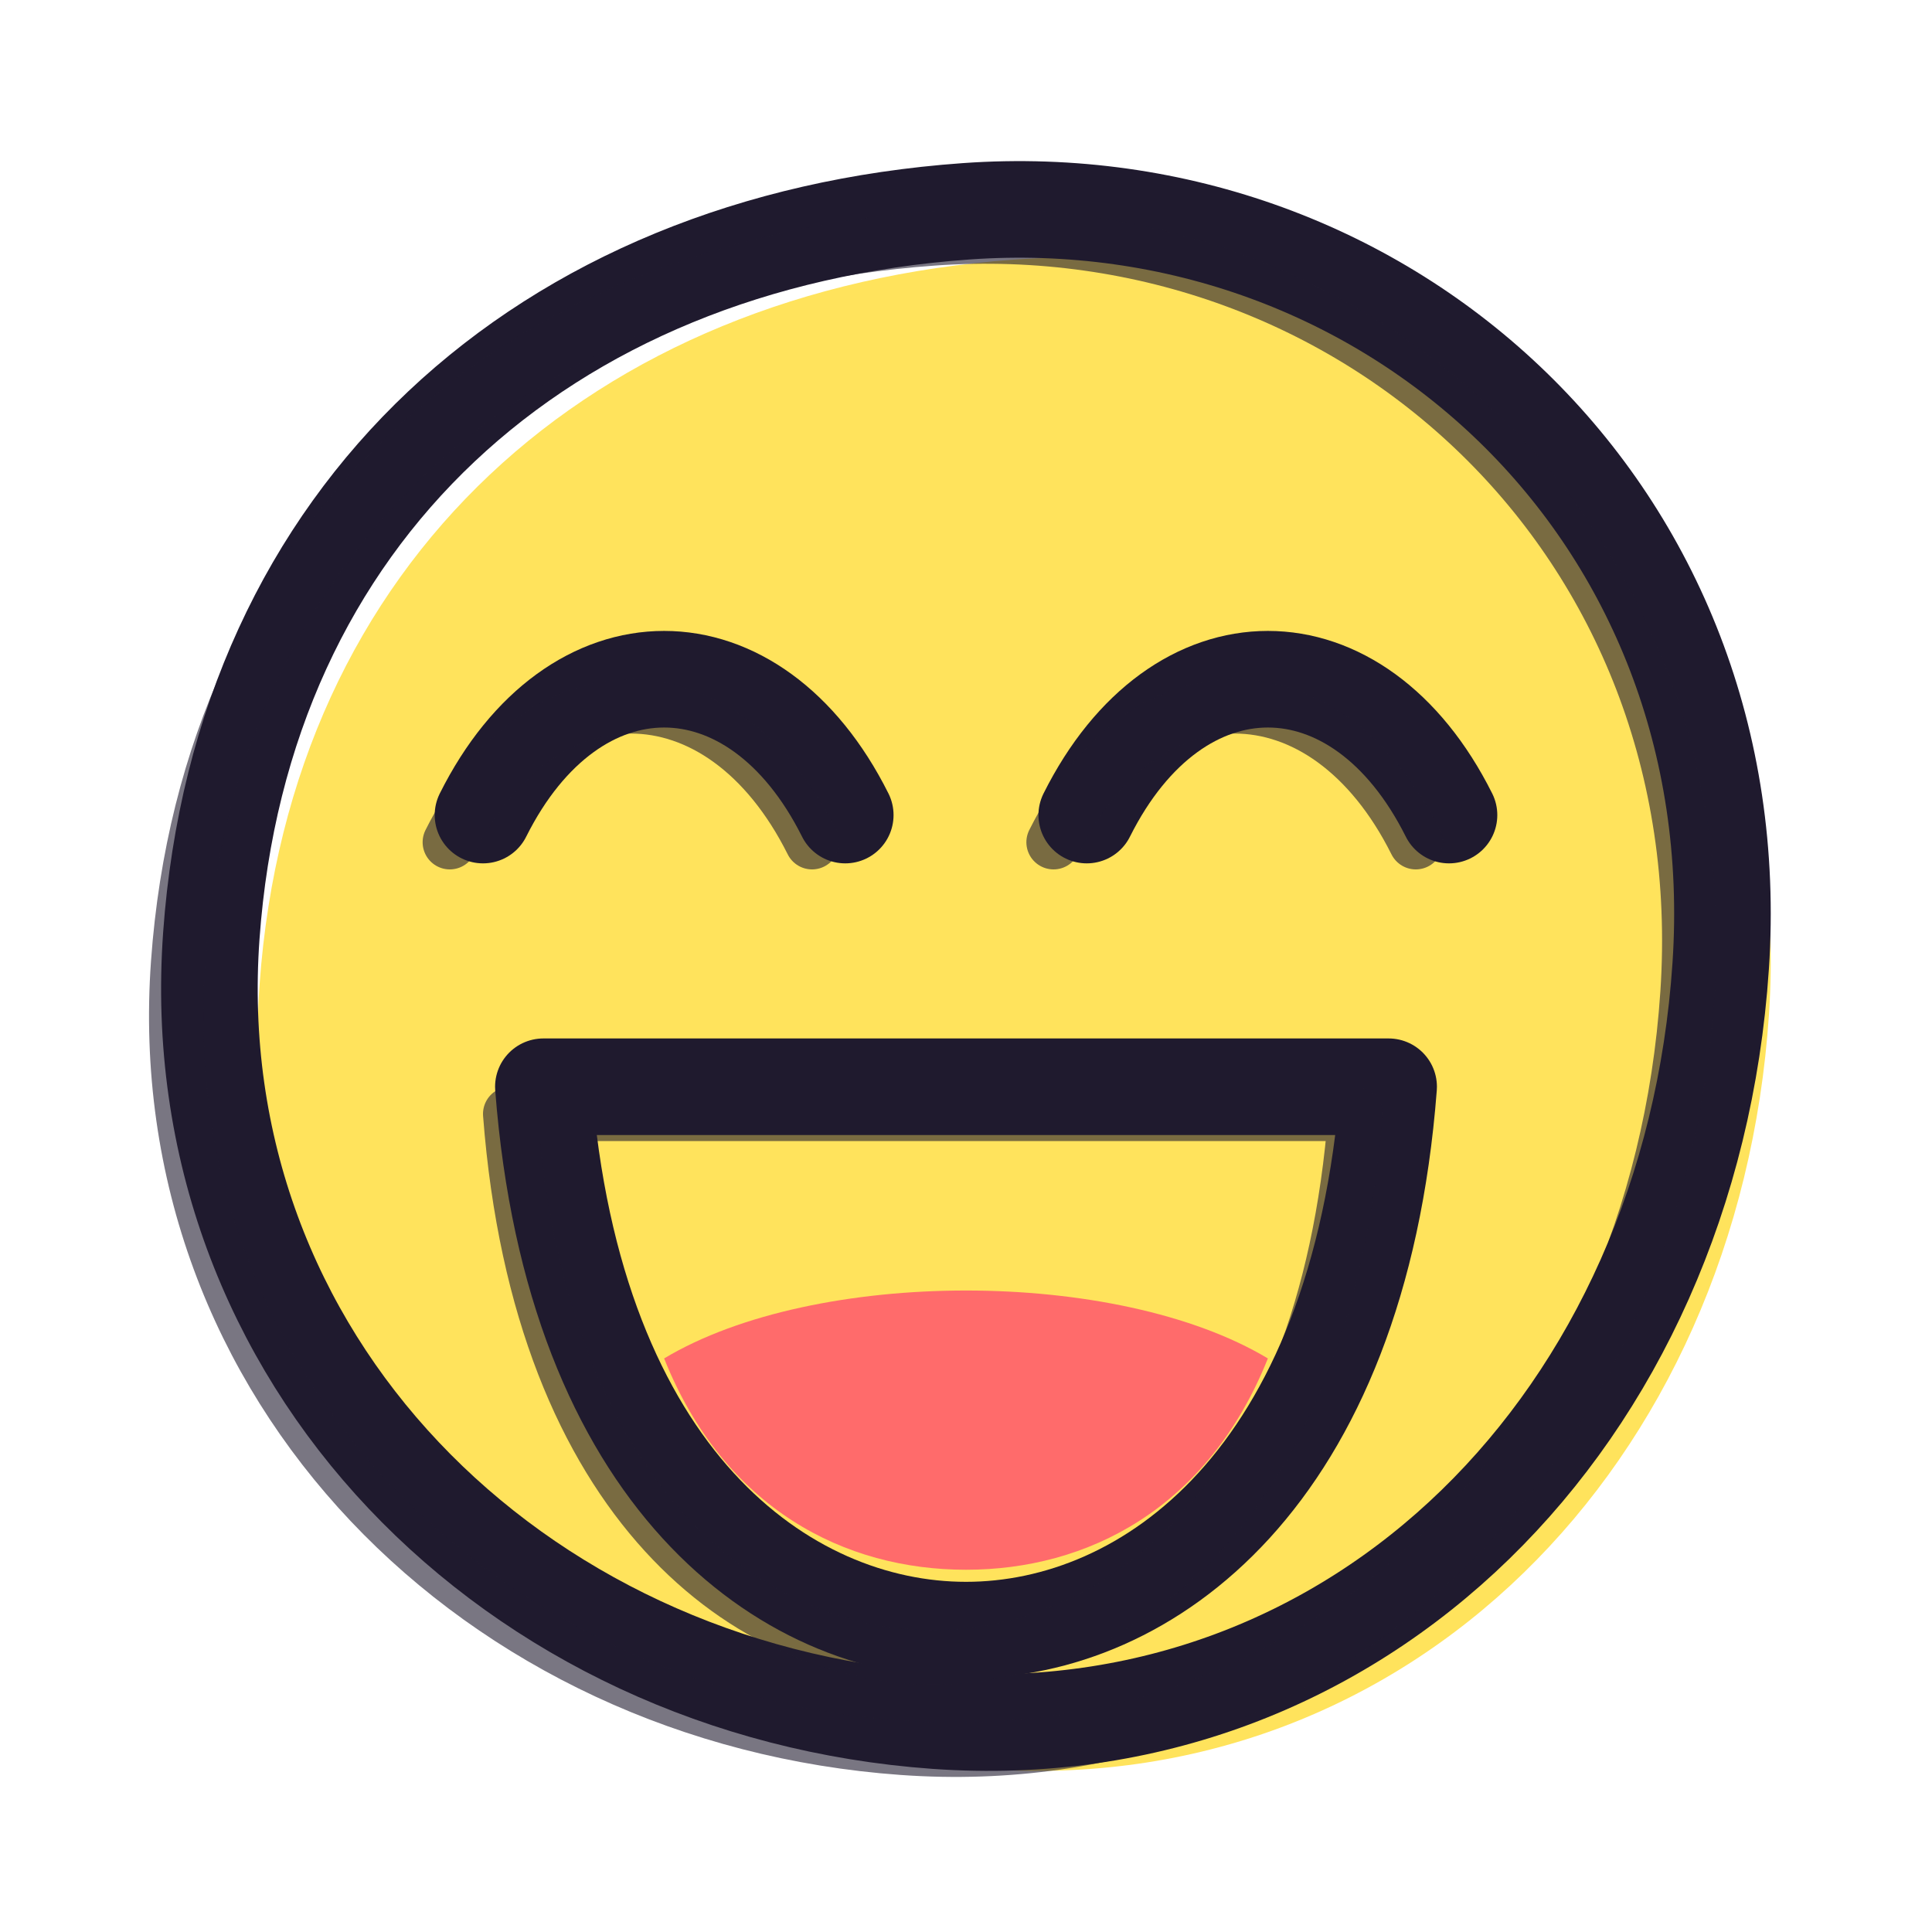
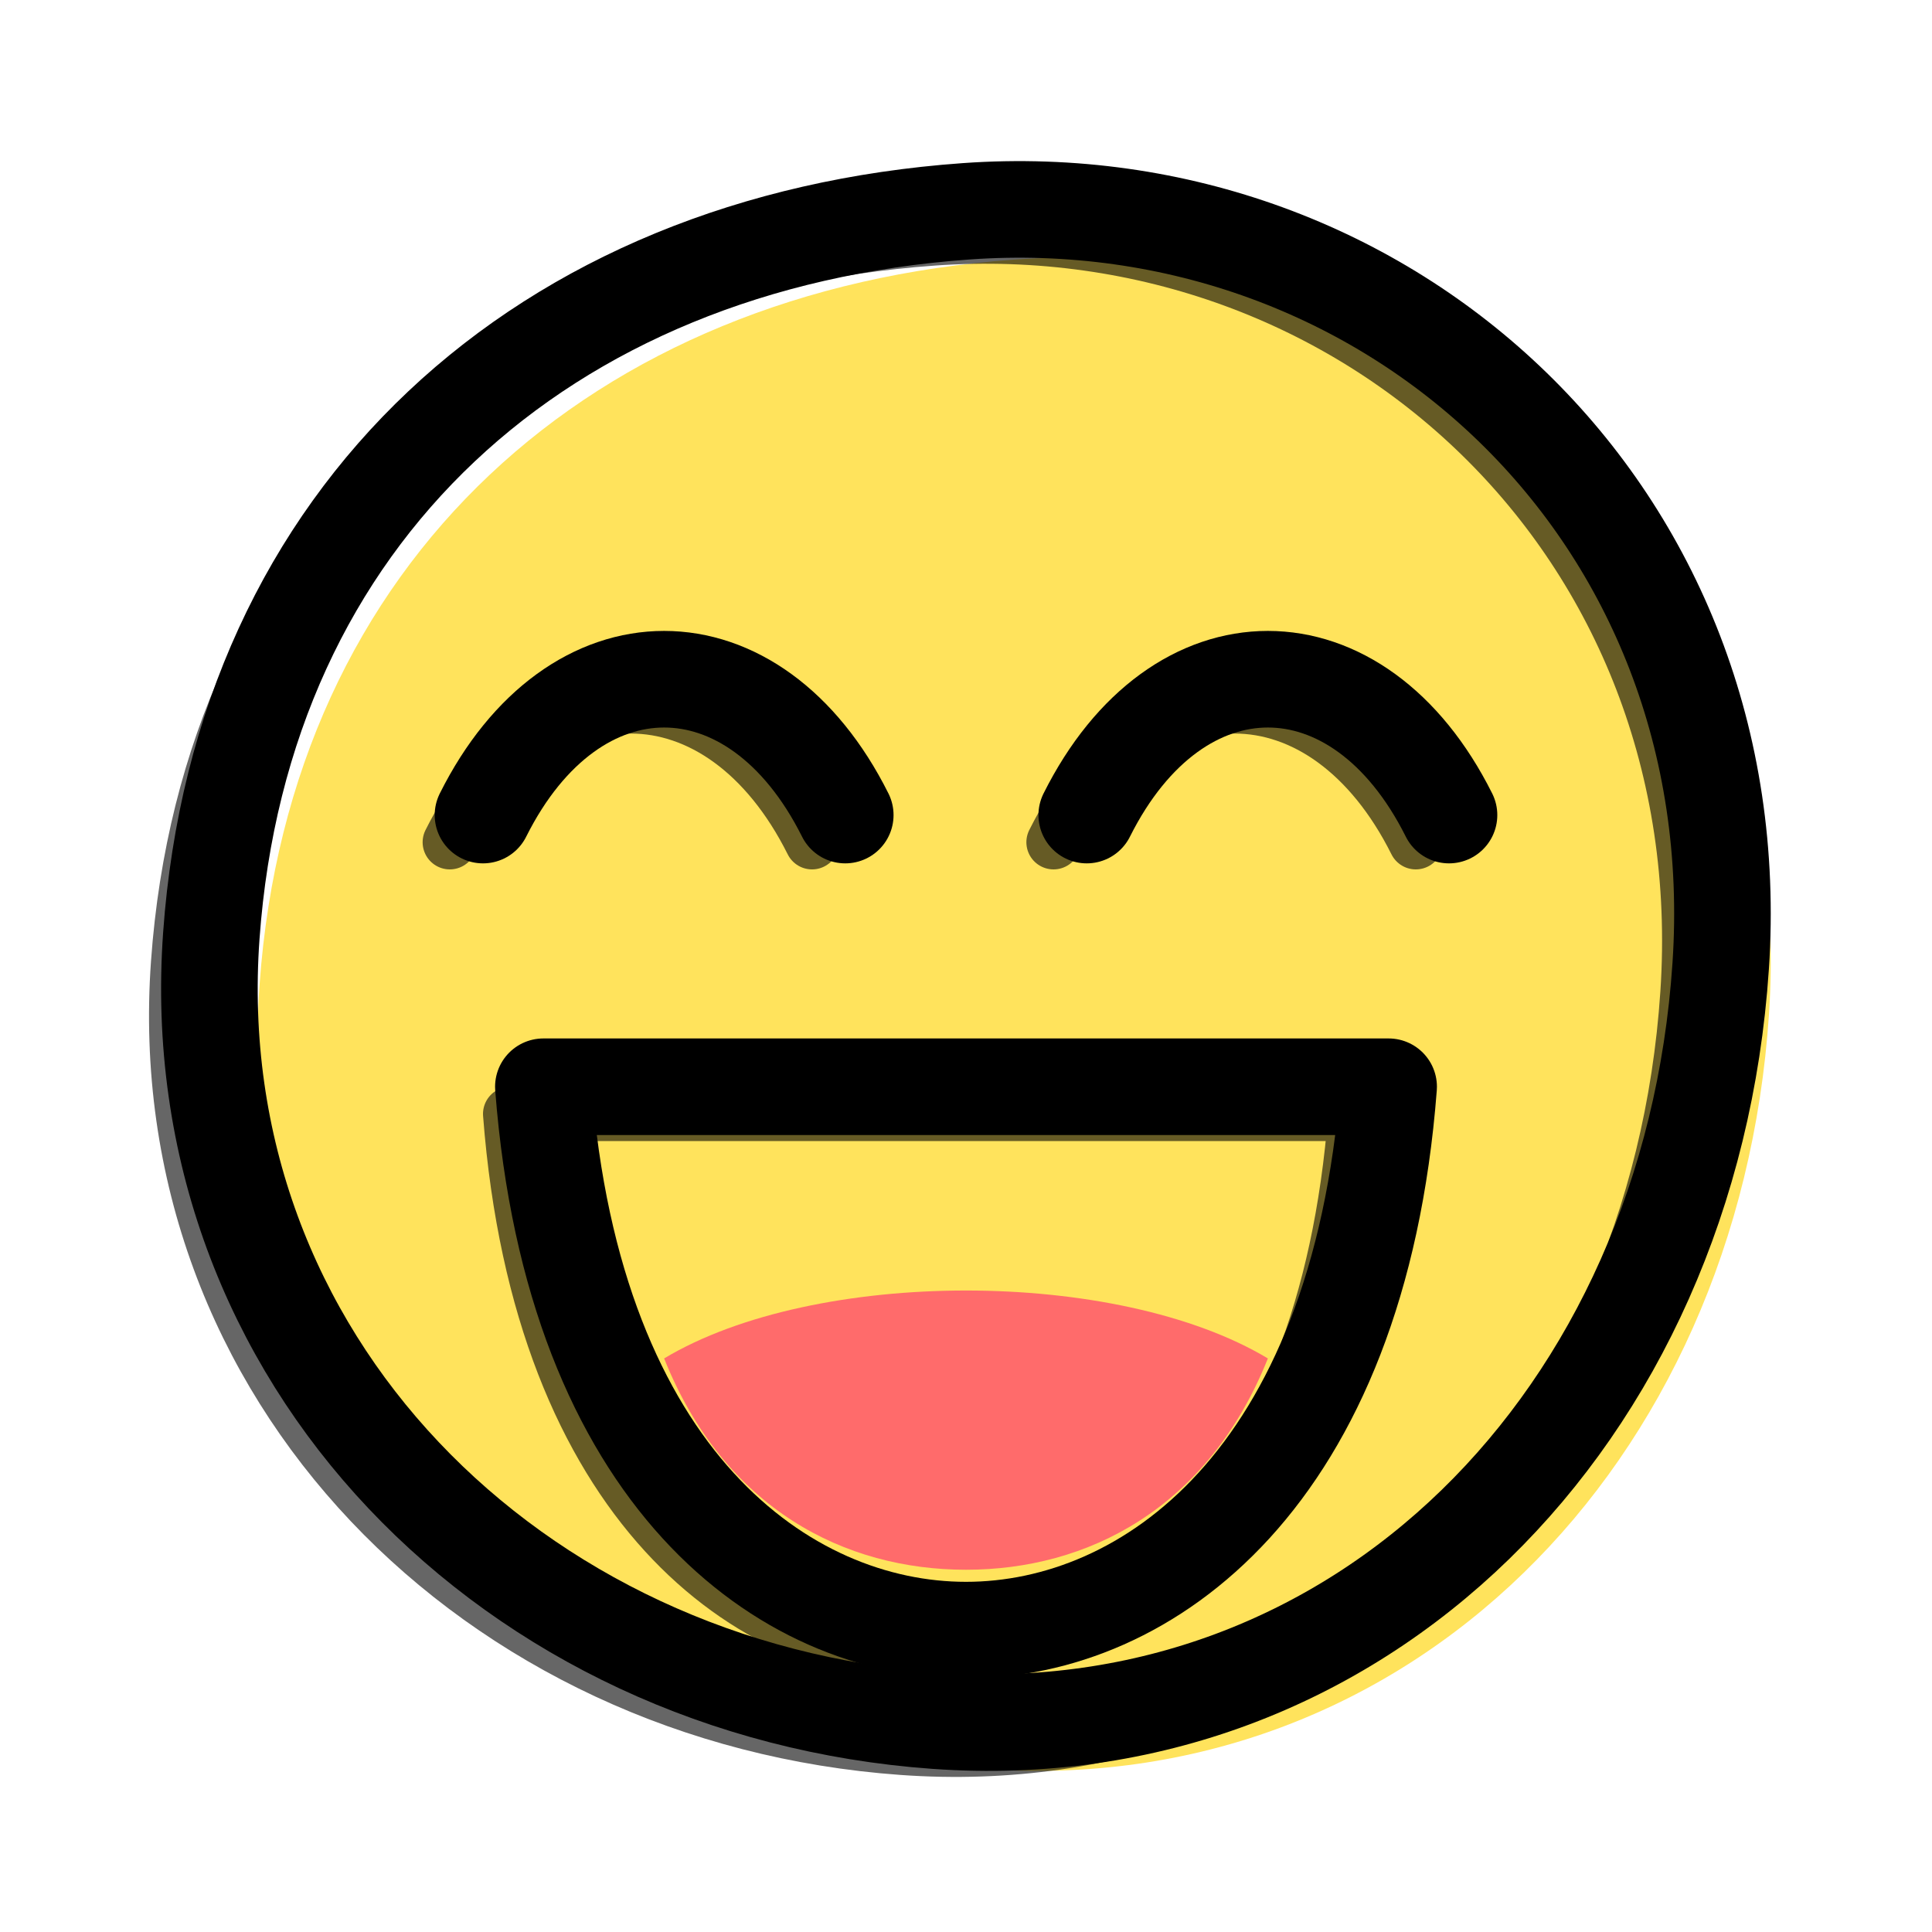
<svg xmlns="http://www.w3.org/2000/svg" viewBox="0 0 64 64">
  <path d="M32 7C46 6 58 17 57 32C56 47 45 58 31 57C17 56 6 45 7 31C8 17 18 8 32 7Z" fill="#ffe35c" transform="translate(1.6 1.6)" />
-   <path d="M32 7C46 6 58 17 57 32C56 47 45 58 31 57C17 56 6 45 7 31C8 17 18 8 32 7Z" fill="none" stroke="#1f1a2e" stroke-width="3.2" stroke-linecap="round" stroke-linejoin="round" />
-   <path d="M32 7C46 6 58 17 57 32C56 47 45 58 31 57C17 56 6 45 7 31C8 17 18 8 32 7Z" fill="none" stroke="#1f1a2e" stroke-width="1.8" stroke-linecap="round" stroke-linejoin="round" opacity="0.6" transform="translate(-1.1 0.9)" />
-   <path d="M16 27C19 21 25 21 28 27" fill="none" stroke="#1f1a2e" stroke-width="3.2" stroke-linecap="round" stroke-linejoin="round" />
-   <path d="M16 27C19 21 25 21 28 27" fill="none" stroke="#1f1a2e" stroke-width="1.8" stroke-linecap="round" stroke-linejoin="round" opacity="0.6" transform="translate(-1.1 0.9)" />
-   <path d="M36 27C39 21 45 21 48 27" fill="none" stroke="#1f1a2e" stroke-width="3.2" stroke-linecap="round" stroke-linejoin="round" />
-   <path d="M36 27C39 21 45 21 48 27" fill="none" stroke="#1f1a2e" stroke-width="1.8" stroke-linecap="round" stroke-linejoin="round" opacity="0.6" transform="translate(-1.1 0.9)" />
-   <path d="M18 36L46 36C45 49 38 54 32 54C26 54 19 49 18 36Z" fill="none" stroke="#1f1a2e" stroke-width="3.2" stroke-linecap="round" stroke-linejoin="round" />
-   <path d="M18 36L46 36C45 49 38 54 32 54C26 54 19 49 18 36Z" fill="none" stroke="#1f1a2e" stroke-width="1.8" stroke-linecap="round" stroke-linejoin="round" opacity="0.6" transform="translate(-1.1 0.9)" />
+   <path d="M32 7C46 6 58 17 57 32C56 47 45 58 31 57C17 56 6 45 7 31C8 17 18 8 32 7Z" fill="none" stroke="currentColor" stroke-width="3.2" stroke-linecap="round" stroke-linejoin="round" />
+   <path d="M32 7C46 6 58 17 57 32C56 47 45 58 31 57C17 56 6 45 7 31C8 17 18 8 32 7Z" fill="none" stroke="currentColor" stroke-width="1.8" stroke-linecap="round" stroke-linejoin="round" opacity="0.6" transform="translate(-1.1 0.9)" />
+   <path d="M16 27C19 21 25 21 28 27" fill="none" stroke="currentColor" stroke-width="3.2" stroke-linecap="round" stroke-linejoin="round" />
+   <path d="M16 27C19 21 25 21 28 27" fill="none" stroke="currentColor" stroke-width="1.8" stroke-linecap="round" stroke-linejoin="round" opacity="0.6" transform="translate(-1.1 0.9)" />
+   <path d="M36 27C39 21 45 21 48 27" fill="none" stroke="currentColor" stroke-width="3.2" stroke-linecap="round" stroke-linejoin="round" />
+   <path d="M36 27C39 21 45 21 48 27" fill="none" stroke="currentColor" stroke-width="1.8" stroke-linecap="round" stroke-linejoin="round" opacity="0.6" transform="translate(-1.1 0.9)" />
+   <path d="M18 36L46 36C45 49 38 54 32 54C26 54 19 49 18 36Z" fill="none" stroke="currentColor" stroke-width="3.2" stroke-linecap="round" stroke-linejoin="round" />
+   <path d="M18 36L46 36C45 49 38 54 32 54C26 54 19 49 18 36Z" fill="none" stroke="currentColor" stroke-width="1.8" stroke-linecap="round" stroke-linejoin="round" opacity="0.6" transform="translate(-1.1 0.9)" />
  <path d="M22 45C27 42 37 42 42 45C40 50 36 52 32 52C28 52 24 50 22 45Z" fill="#ff6b6b" />
</svg>
